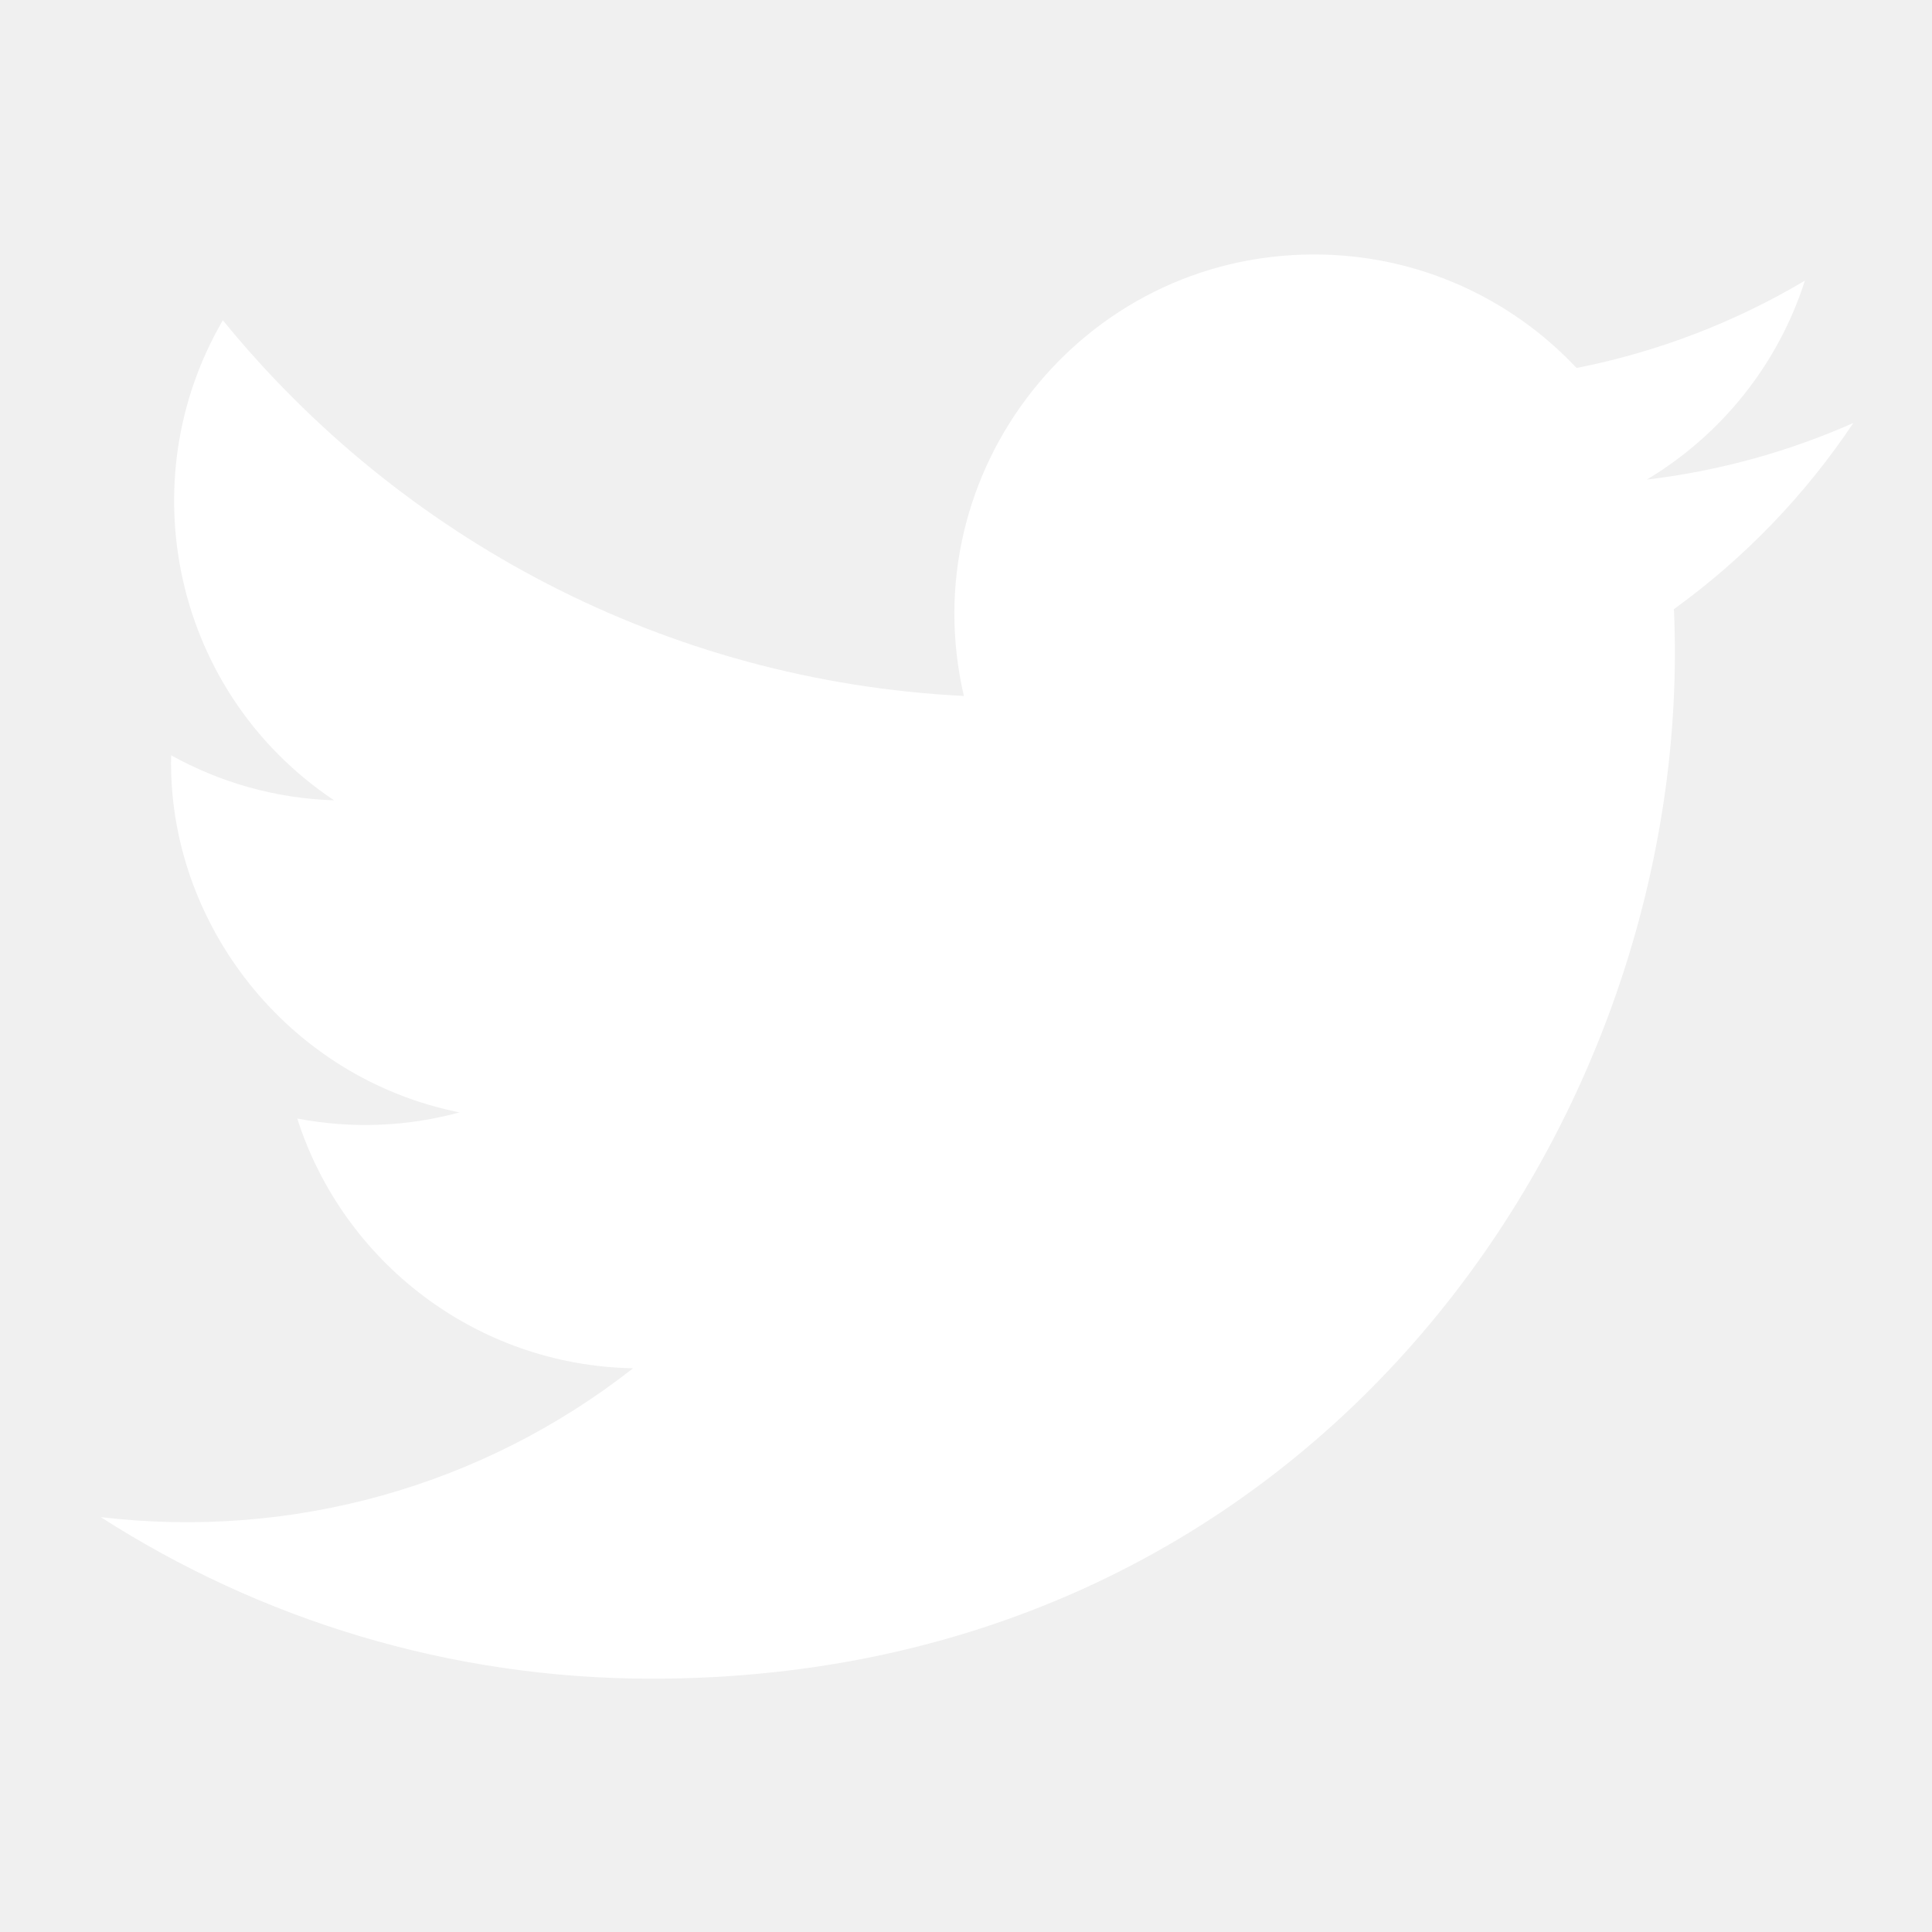
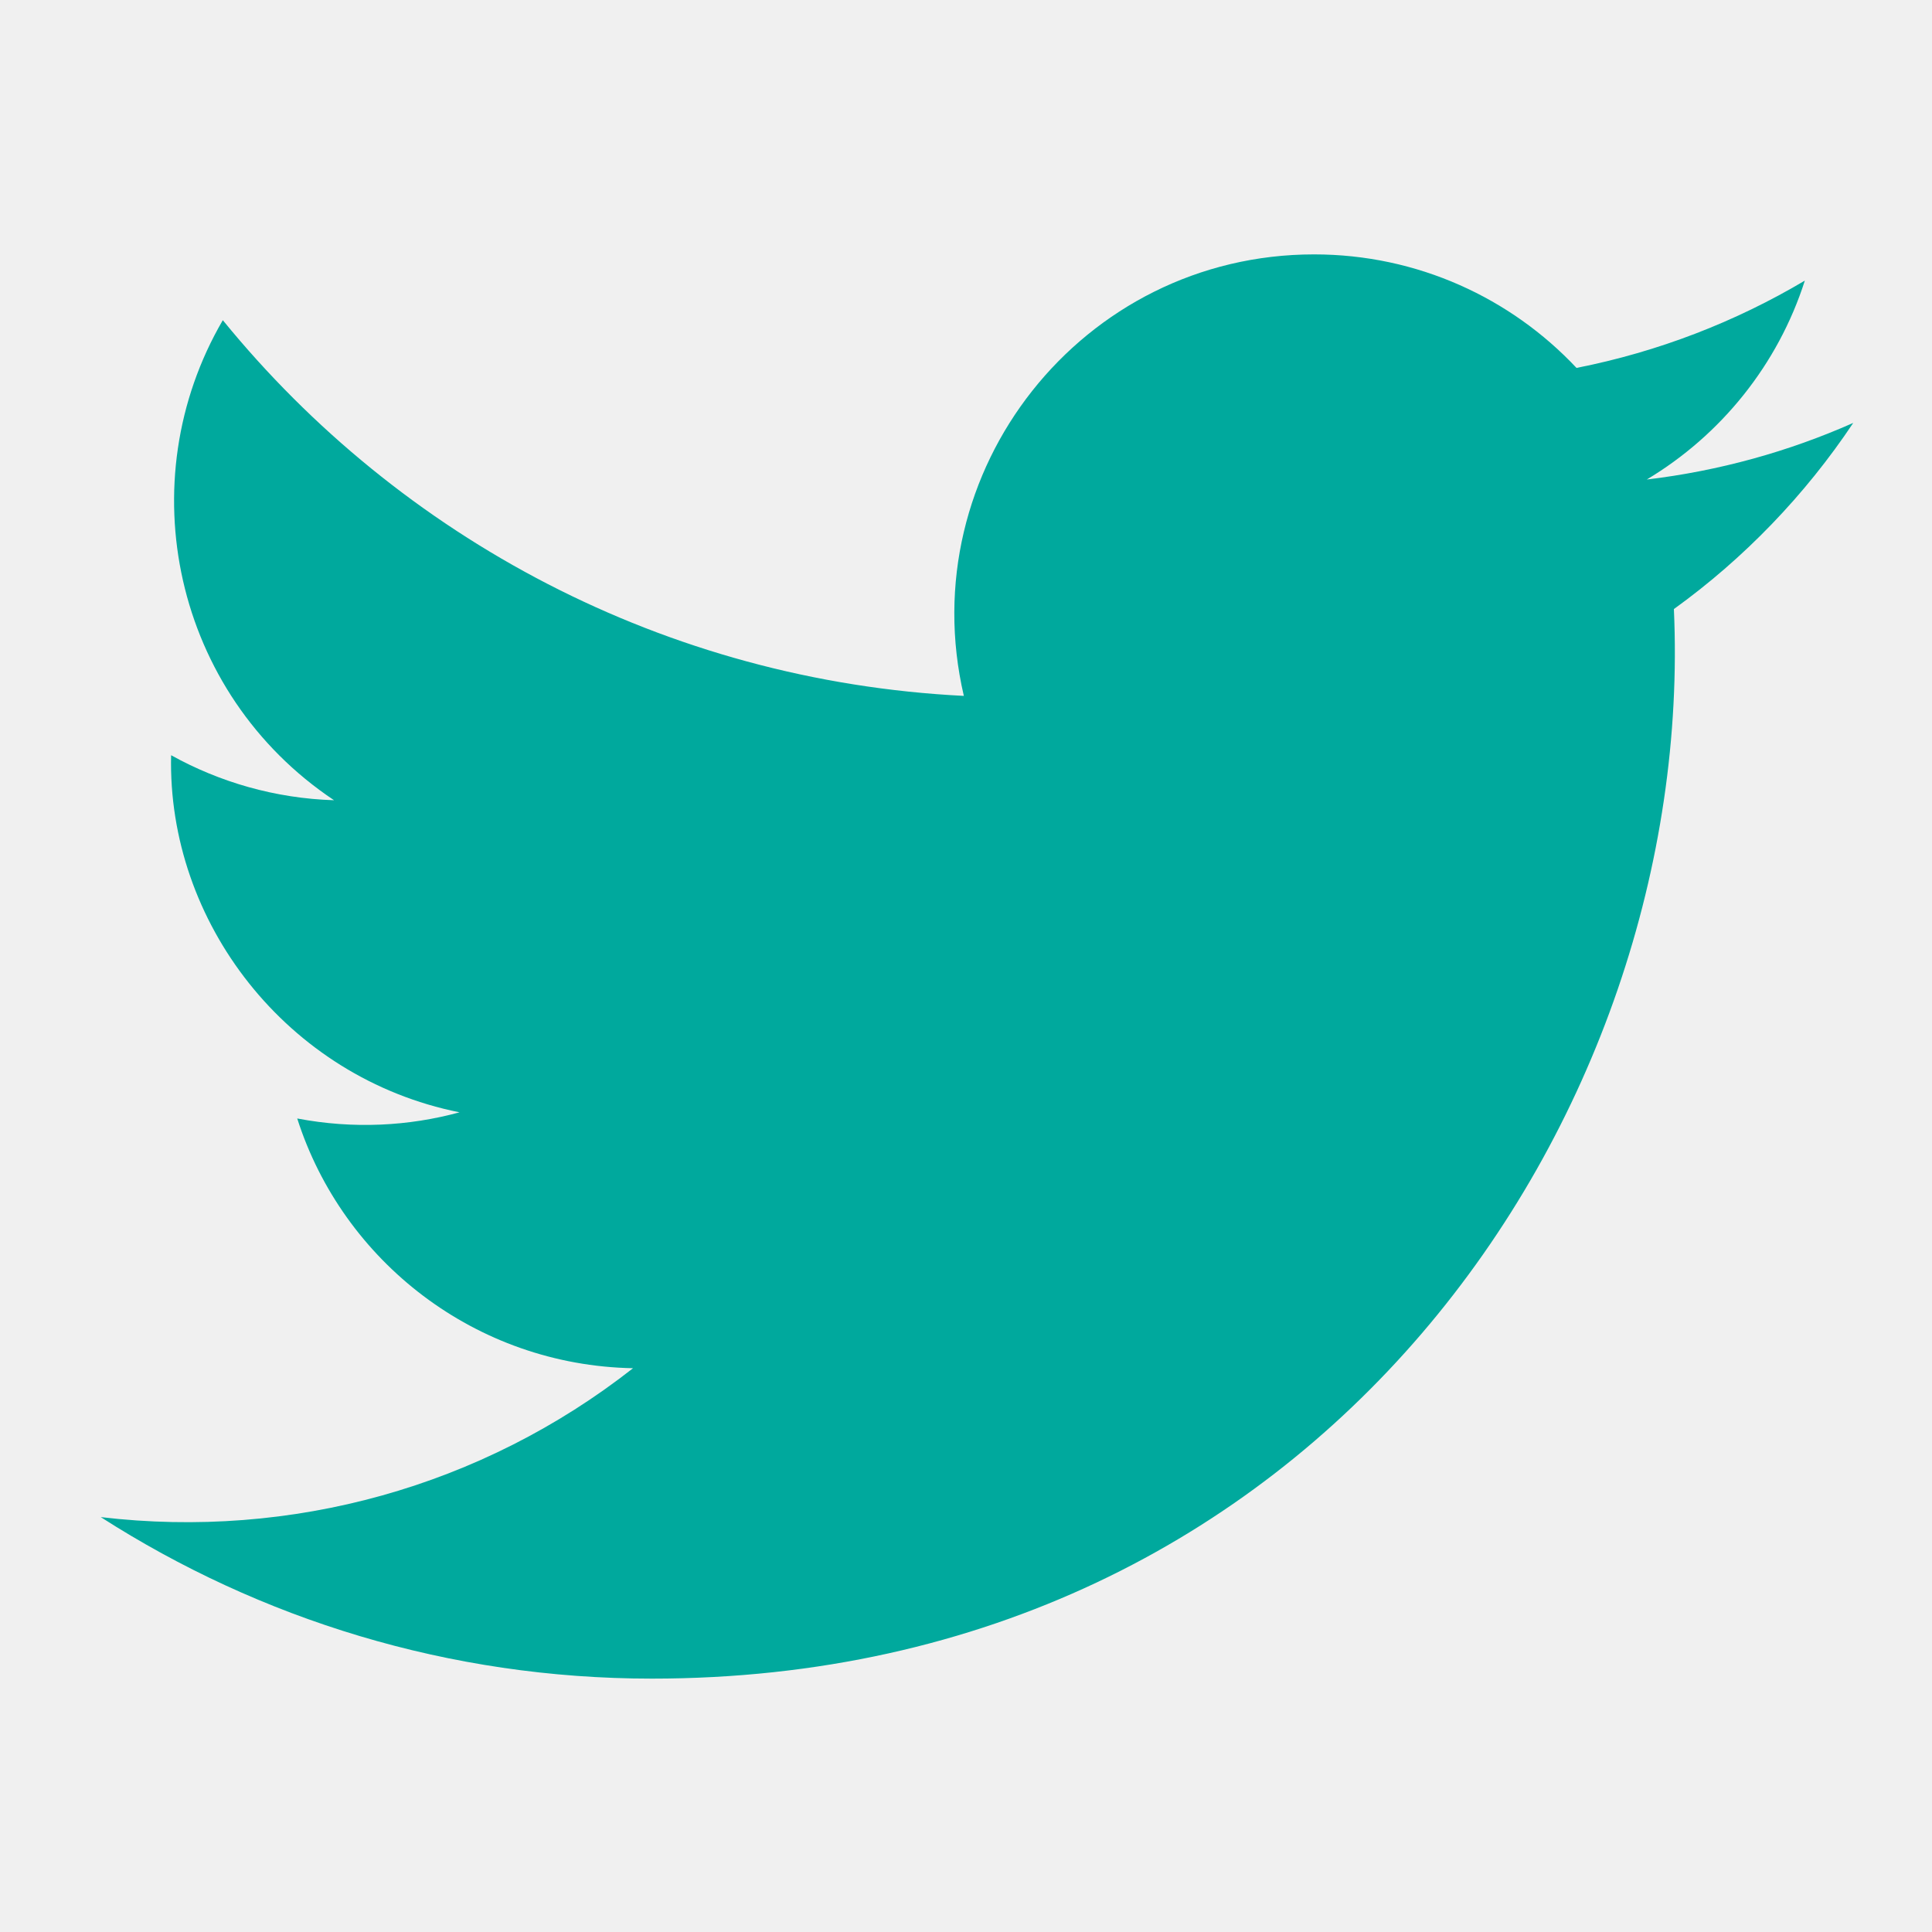
- <svg xmlns="http://www.w3.org/2000/svg" version="1.1" id="Layer_1" x="0px" y="0px" width="55.12px" height="55.108px" viewBox="0 0 55.12 55.108" enable-background="new 0 0 55.12 55.108" xml:space="preserve">
-   <path fill="#FFFFFF" d="M2.875,43.284c4.54,2.911,9.932,4.609,15.724,4.609c19.046,0,29.805-16.086,29.158-30.515  c2.003-1.444,3.743-3.251,5.118-5.31c-1.84,0.815-3.818,1.368-5.891,1.615c2.117-1.267,3.743-3.277,4.509-5.675  c-1.981,1.176-4.178,2.03-6.513,2.491c-1.872-1.994-4.538-3.239-7.488-3.239c-6.621,0-11.488,6.179-9.992,12.596  c-8.526-0.427-16.085-4.512-21.142-10.719C3.669,13.748,4.962,19.78,9.531,22.833c-1.683-0.053-3.266-0.516-4.648-1.284  c-0.111,4.753,3.294,9.198,8.228,10.188c-1.444,0.394-3.025,0.482-4.63,0.175c1.302,4.077,5.091,7.041,9.581,7.125  C13.75,42.418,8.316,43.927,2.875,43.284z" />
+ <svg xmlns="http://www.w3.org/2000/svg" version="1.1" id="Layer_1" x="0px" y="0px" width="55.121px" height="55.107px" viewBox="0 0 55.121 55.107" enable-background="new 0 0 55.121 55.107" xml:space="preserve">
+   <path fill="#00A99D" d="M2.875,43.284c4.54,2.91,9.932,4.608,15.724,4.608c19.046,0,29.805-16.086,29.158-30.515  c2.002-1.444,3.742-3.251,5.117-5.311c-1.84,0.815-3.817,1.368-5.891,1.615c2.117-1.267,3.743-3.276,4.51-5.675  c-1.981,1.176-4.179,2.03-6.514,2.491c-1.872-1.994-4.538-3.239-7.488-3.239c-6.621,0-11.488,6.179-9.992,12.596  c-8.526-0.427-16.085-4.512-21.142-10.719c-2.689,4.611-1.396,10.644,3.173,13.696c-1.683-0.053-3.266-0.517-4.648-1.284  c-0.111,4.753,3.294,9.198,8.228,10.188c-1.444,0.395-3.025,0.482-4.63,0.176c1.302,4.077,5.091,7.041,9.581,7.125  C13.75,42.418,8.316,43.927,2.875,43.284z" />
</svg>
